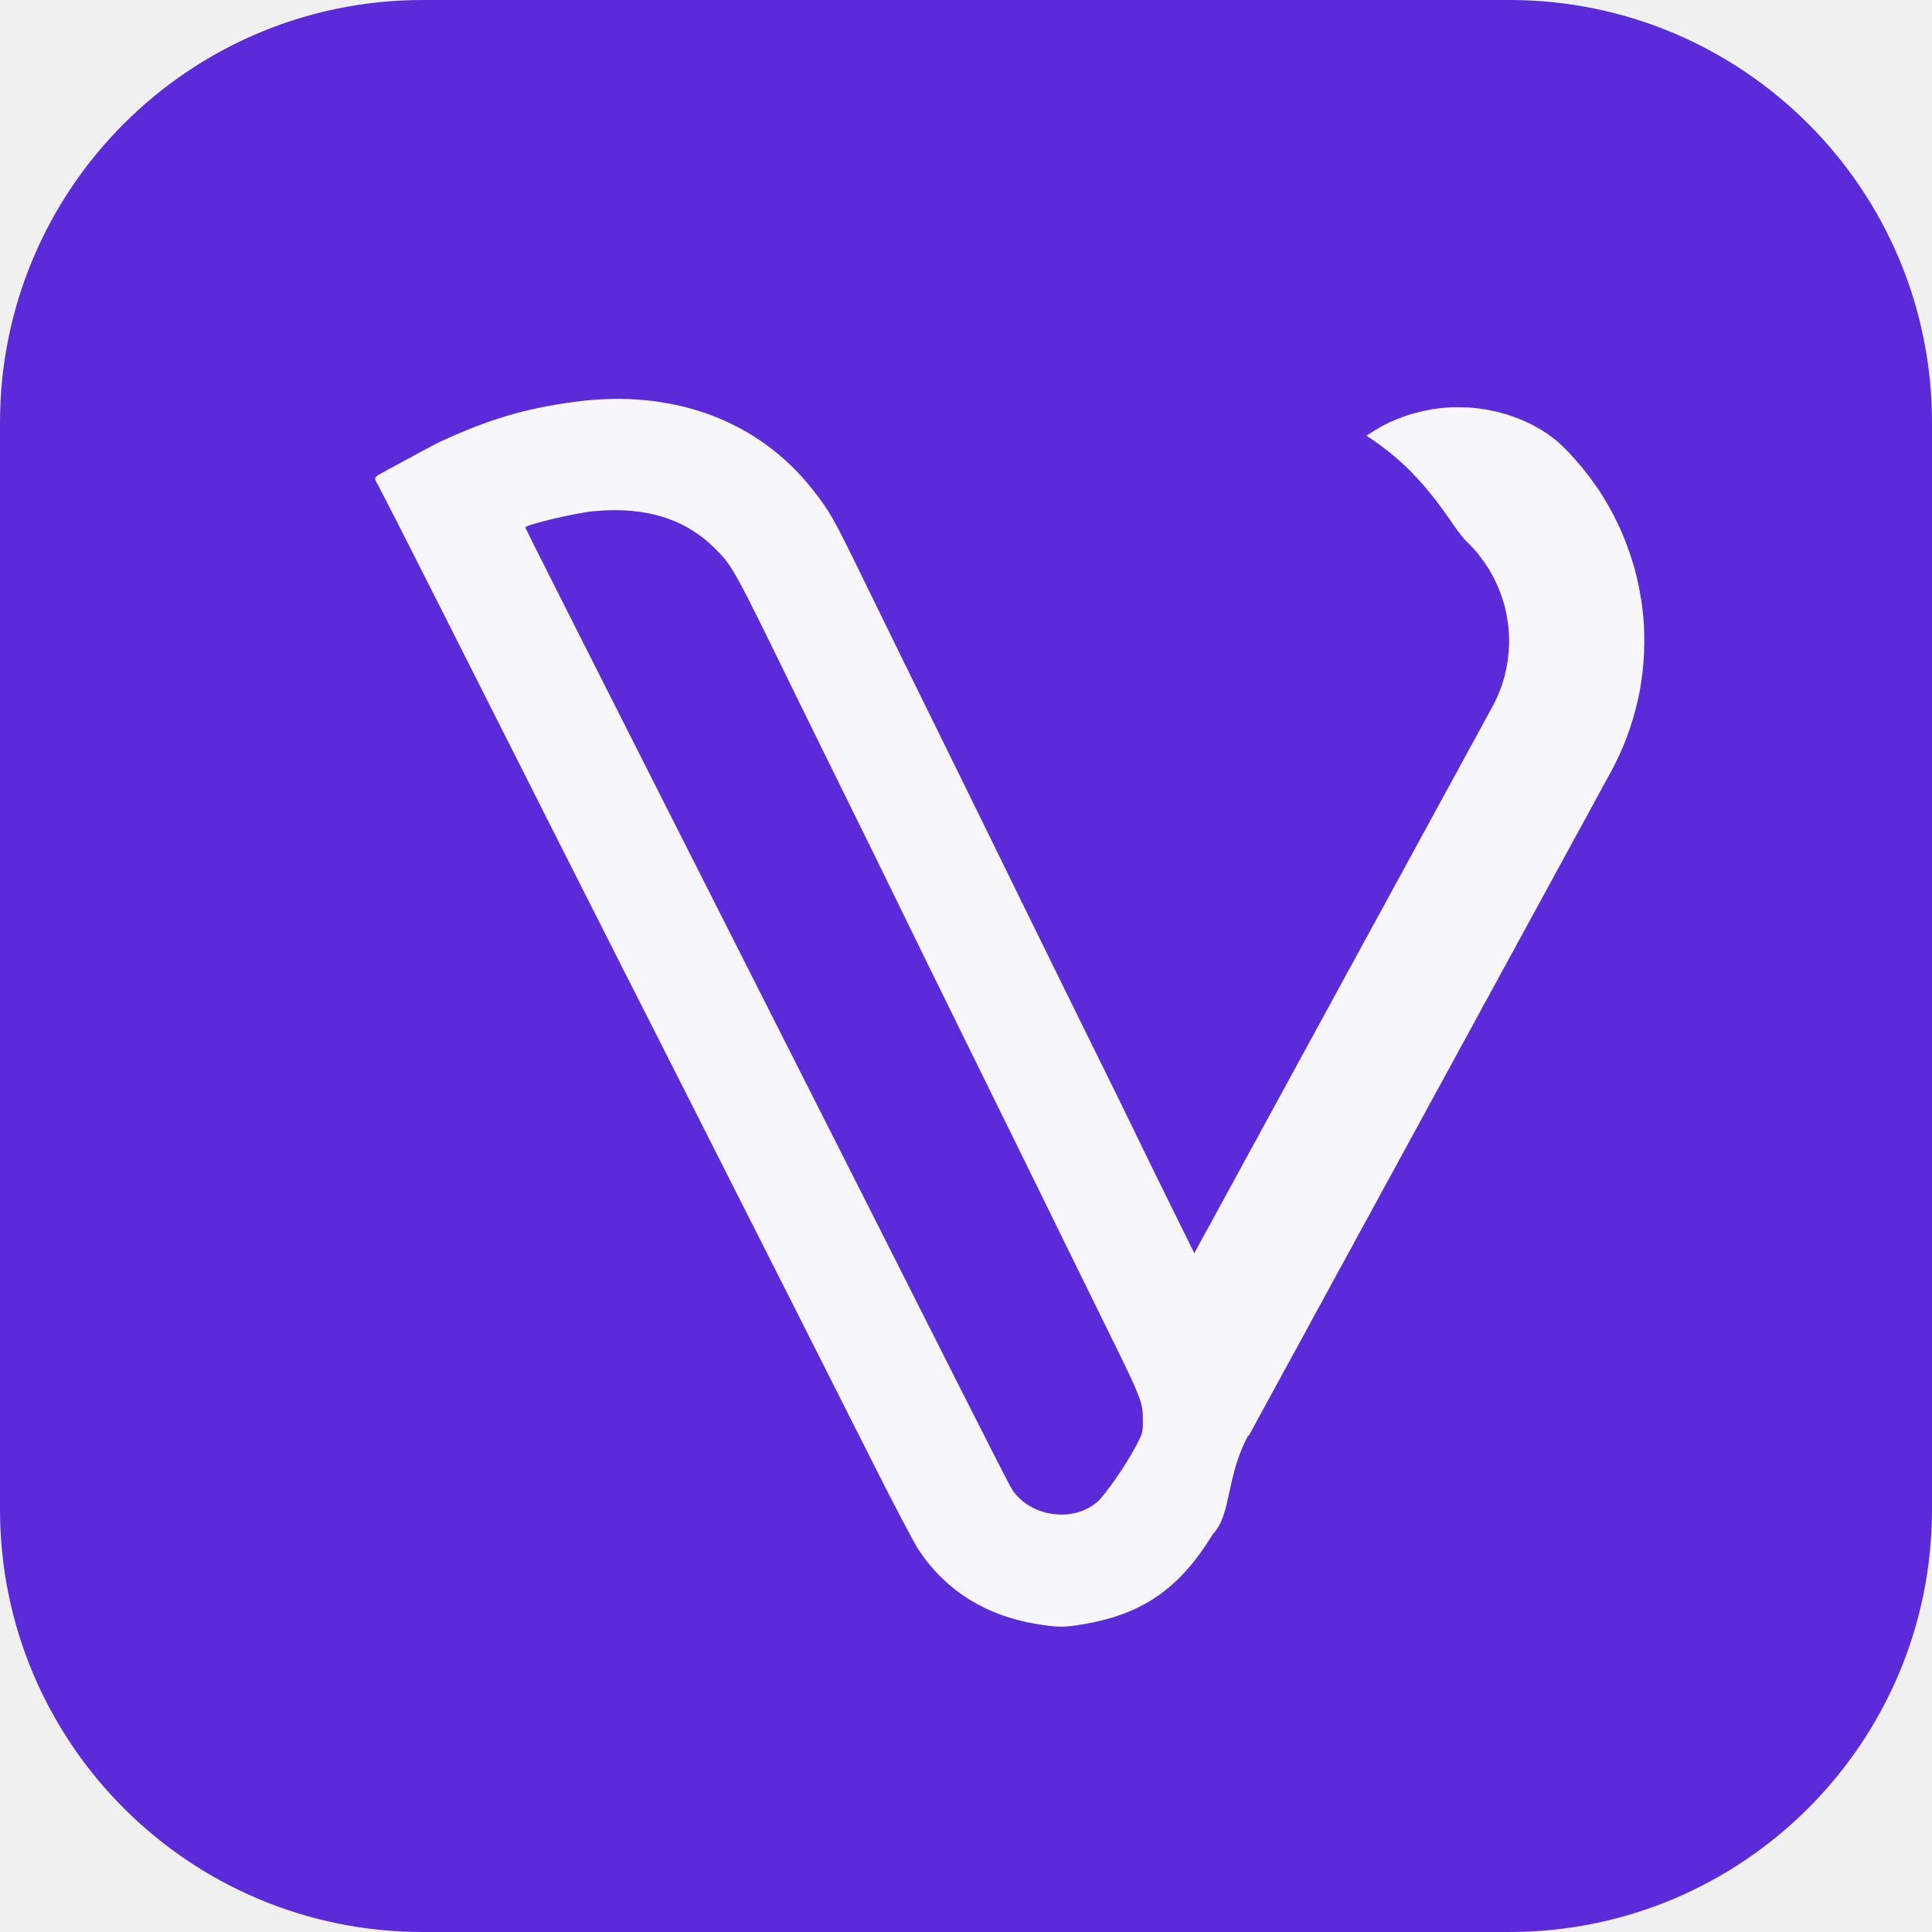
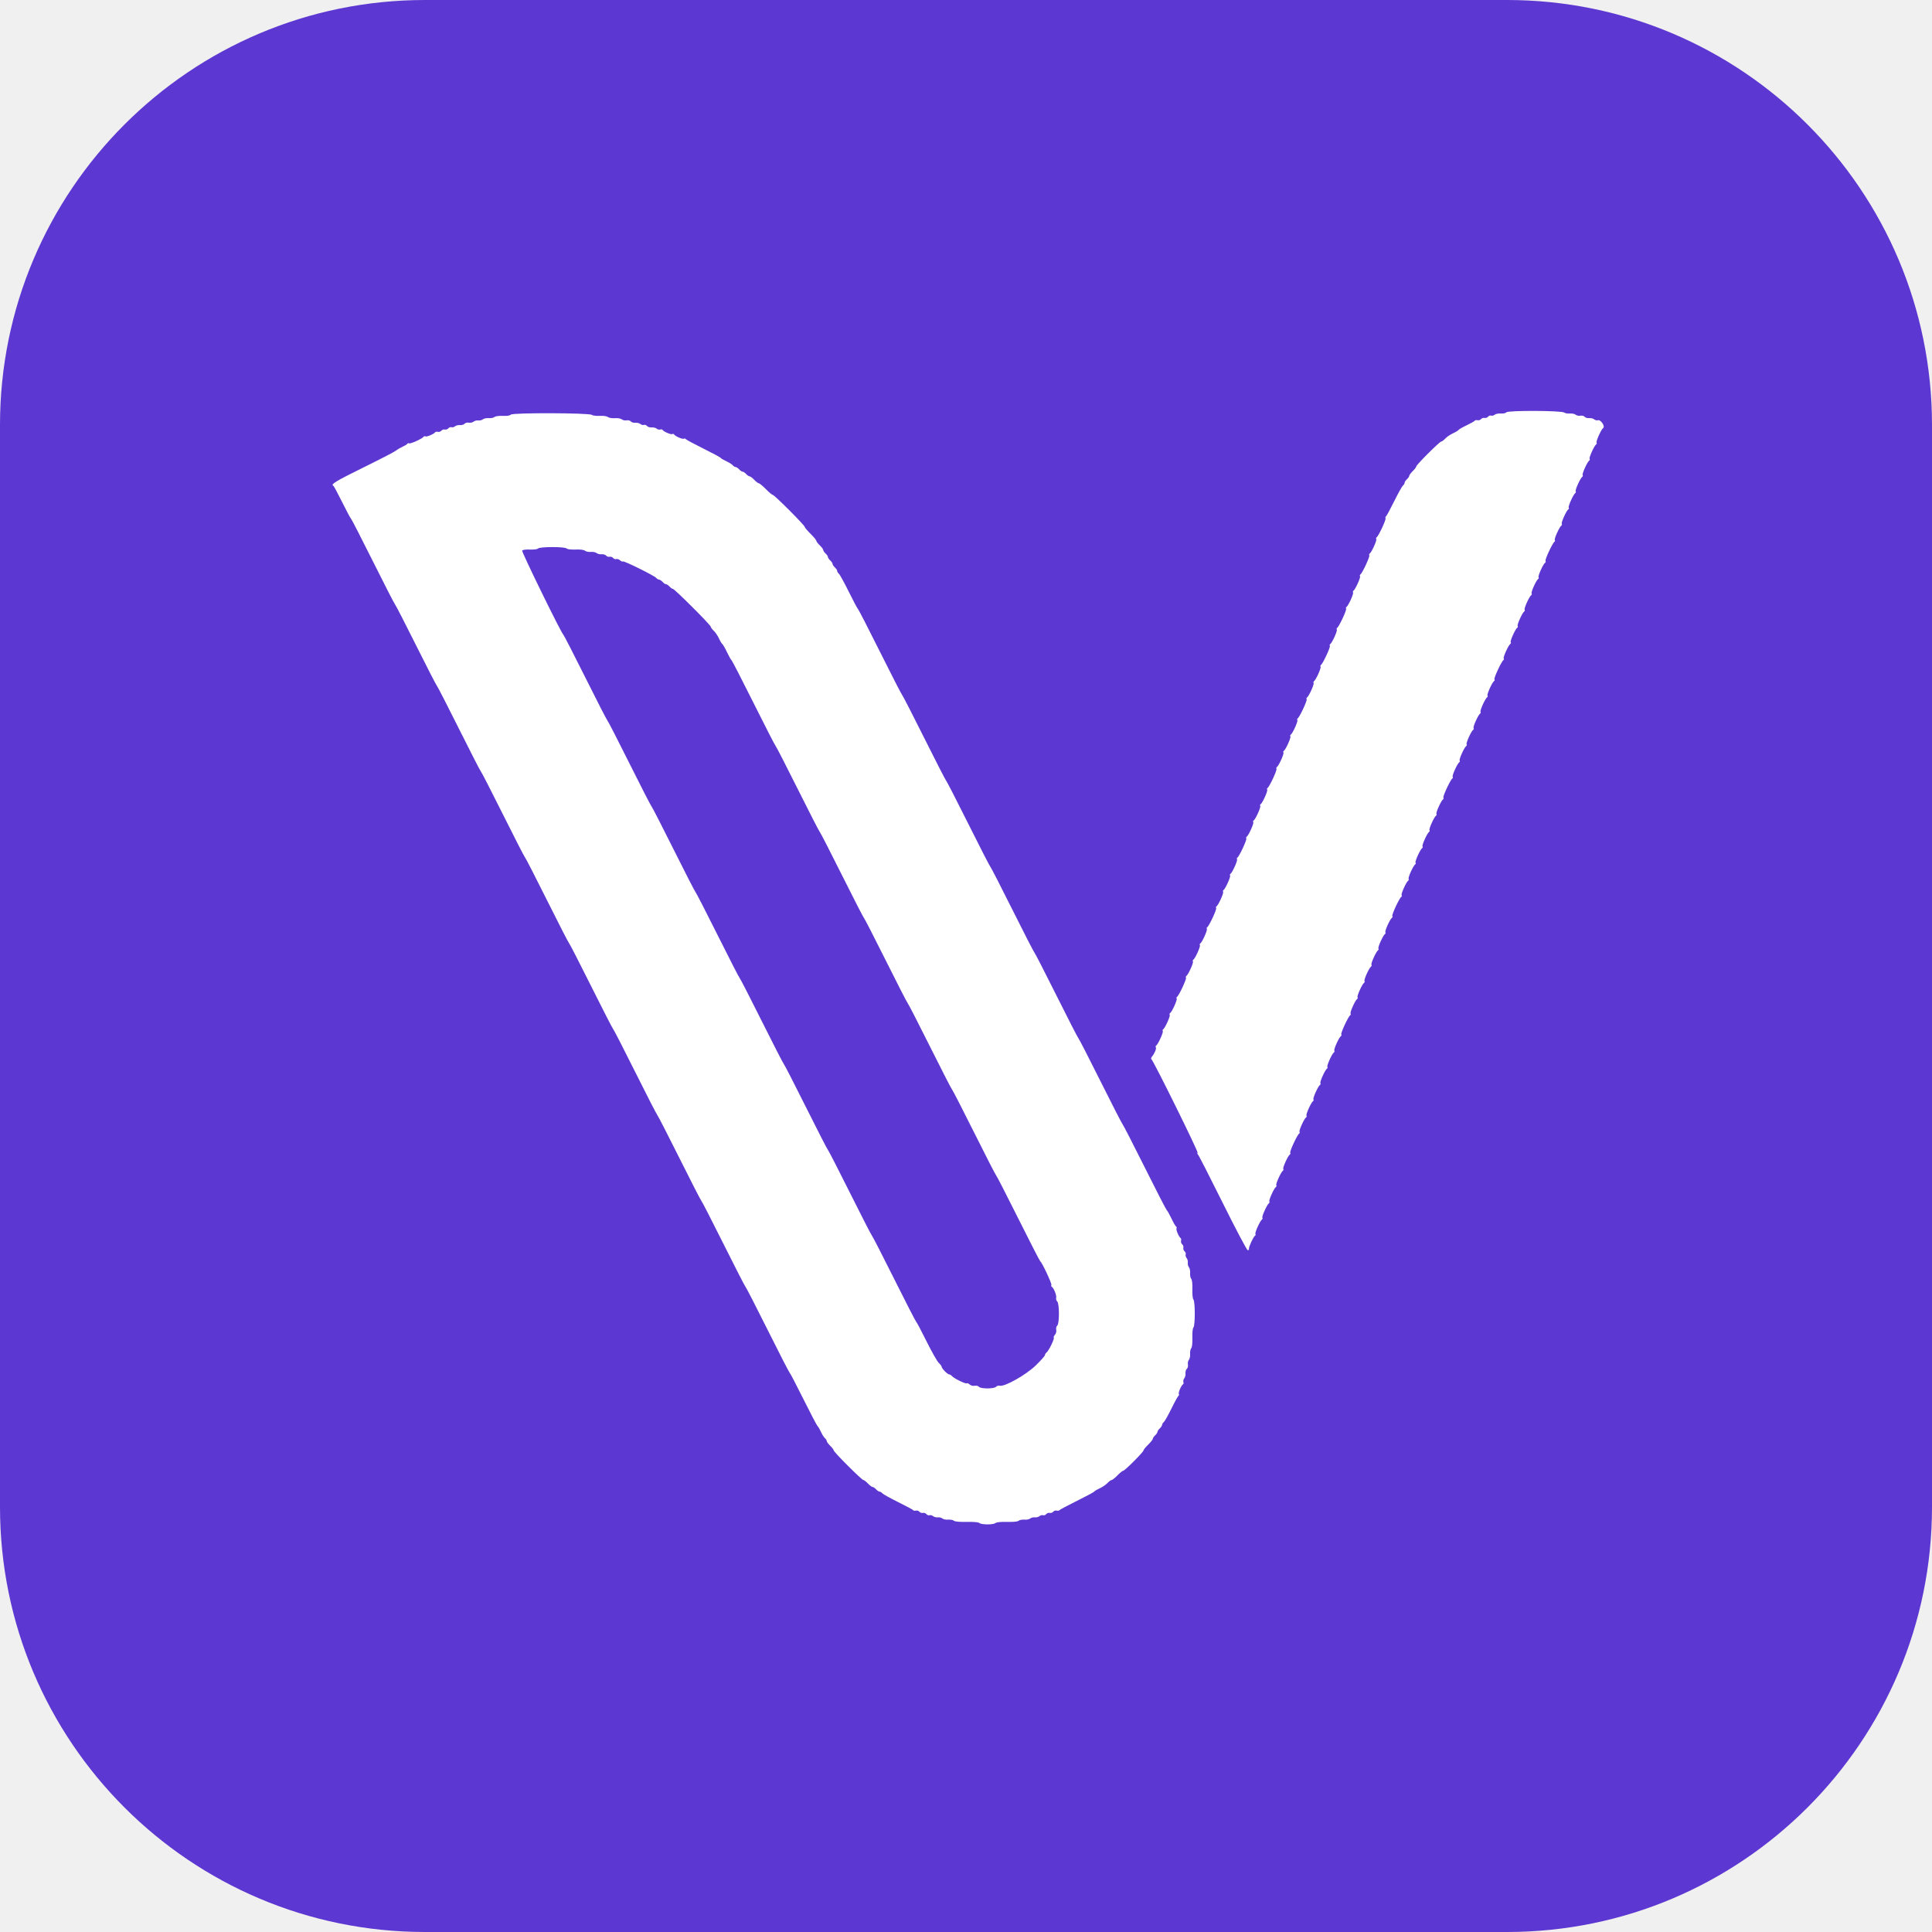
- <svg xmlns="http://www.w3.org/2000/svg" viewBox="0 0 64 64">
-   <rect width="64" height="64" rx="14" fill="#5B2BD9" />
-   <g transform="translate(12 12.49) scale(0.04) translate(-30 -140)">
-     <path fill="#F7F6FB" fill-rule="evenodd" d="M 207.0 160.4 C 165.1 165.9 135.1 174.8 94.0 193.8 C 91.0 195.2 72.8 204.9 50.9 216.9 C 38.9 223.5 39.4 222.6 42.8 229.0 C 50.9 244.3 68.6 279.2 95.3 332.0 C 111.5 364.2 133.9 408.5 145.0 430.5 C 156.1 452.5 174.6 488.9 185.9 511.5 C 225.7 590.3 256.3 650.7 272.5 682.5 C 281.4 700.1 300.9 738.6 315.8 768.0 C 330.7 797.4 350.8 837.3 360.6 856.5 C 378.1 891.0 386.7 908.1 451.5 1036.5 C 470.9 1075.0 487.0 1105.6 490.9 1111.5 C 512.9 1144.7 546.1 1165.6 587.9 1172.6 C 605.5 1175.5 610.8 1175.6 626.4 1173.0 C 676.2 1164.7 706.7 1143.6 734.6 1098.0 C 750.0 1082.0 745.0 1051.0 764.0 1016.0 C 760.0 990.0 755.0 960.0 750.0 929.0 C 745.2 918.6 732.3 892.5 721.5 870.5 C 710.7 848.5 695.0 816.8 686.7 800.0 C 678.5 783.2 669.6 765.0 667.0 759.5 C 664.4 754.0 652.2 729.3 640.0 704.5 C 627.8 679.8 612.5 648.7 606.0 635.5 C 599.5 622.3 586.7 596.2 577.5 577.5 C 568.3 558.8 557.5 536.8 553.5 528.5 C 549.5 520.3 537.8 496.4 527.5 475.5 C 487.8 395.0 466.7 351.9 443.8 305.0 C 419.9 256.1 417.3 251.5 403.6 234.0 C 358.8 176.3 287.8 149.7 207.0 160.4 Z M 222 251.058 C 206.805 252.451, 165 262.378, 165 264.593 C 165 264.872, 176.995 288.816, 191.656 317.800 C 206.317 346.785, 226.933 387.600, 237.470 408.500 C 248.007 429.400, 267.008 466.975, 279.694 492 C 292.380 517.025, 315.043 561.800, 330.057 591.500 C 374.480 679.377, 392.927 715.825, 408.253 746 C 423.446 775.916, 458.554 845.374, 499.739 927 C 546.058 1018.802, 566.299 1058.507, 568.304 1061.500 C 583.413 1084.053, 618.711 1089.050, 638.760 1071.476 C 645.760 1065.340, 663.649 1039.283, 671.697 1023.500 C 676.308 1014.457, 676.500 1013.680, 676.485 1004.096 C 676.462 988.642, 675.697 986.718, 644.272 923.060 C 633.531 901.302, 620.584 874.950, 615.501 864.500 C 610.419 854.050, 598.722 830.200, 589.508 811.500 C 580.294 792.800, 566.792 765.350, 559.502 750.500 C 546.128 723.254, 530.269 691.026, 498.239 626 C 488.622 606.475, 477.943 584.650, 474.509 577.500 C 468.148 564.256, 448.291 523.852, 415.532 457.500 C 405.486 437.150, 393.316 412.400, 388.490 402.500 C 338.352 299.662, 336.636 296.532, 322.693 282.527 C 297.630 257.351, 264.906 247.124, 222 251.058" />
-     <path fill="#F7F6FB" d="M 764.2 1016.8 L 767.0 1011.6 L 769.9 1006.3 L 772.7 1001.1 L 775.6 995.9 L 778.4 990.6 L 781.3 985.4 L 784.2 980.1 L 787.0 974.9 L 789.9 969.7 L 792.7 964.4 L 795.6 959.2 L 798.4 954.0 L 801.3 948.7 L 804.2 943.5 L 807.0 938.2 L 809.9 933.0 L 812.7 927.8 L 815.6 922.5 L 818.4 917.3 L 821.3 912.1 L 824.2 906.8 L 827.0 901.6 L 829.9 896.3 L 832.7 891.1 L 835.6 885.9 L 838.4 880.6 L 841.3 875.4 L 844.2 870.1 L 847.0 864.9 L 849.9 859.7 L 852.7 854.4 L 855.6 849.2 L 858.4 844.0 L 861.3 838.7 L 864.2 833.5 L 867.0 828.2 L 869.9 823.0 L 872.7 817.8 L 875.6 812.5 L 878.4 807.3 L 881.3 802.1 L 884.2 796.8 L 887.0 791.6 L 889.9 786.3 L 892.7 781.1 L 895.6 775.9 L 898.4 770.6 L 901.3 765.4 L 904.2 760.1 L 907.0 754.9 L 909.9 749.7 L 912.7 744.4 L 915.6 739.2 L 918.4 734.0 L 921.3 728.7 L 924.2 723.5 L 927.0 718.2 L 929.9 713.0 L 932.7 707.8 L 935.6 702.5 L 938.4 697.3 L 941.3 692.1 L 944.2 686.8 L 947.0 681.6 L 949.9 676.3 L 952.7 671.1 L 955.6 665.9 L 958.4 660.6 L 961.3 655.4 L 964.2 650.1 L 967.0 644.9 L 969.9 639.7 L 972.7 634.4 L 975.6 629.2 L 978.4 624.0 L 981.3 618.7 L 984.2 613.5 L 987.0 608.2 L 989.9 603.0 L 992.7 597.8 L 995.6 592.5 L 998.4 587.3 L 1001.3 582.1 L 1004.2 576.8 L 1007.0 571.6 L 1009.9 566.3 L 1012.7 561.1 L 1015.6 555.9 L 1018.4 550.6 L 1021.3 545.4 L 1024.2 540.1 L 1027.0 534.9 L 1029.9 529.7 L 1032.7 524.4 L 1035.6 519.2 L 1038.4 514.0 L 1041.3 508.7 L 1044.2 503.5 L 1047.0 498.2 L 1049.9 493.0 L 1052.7 487.8 L 1055.6 482.5 L 1058.4 477.3 L 1061.3 472.1 L 1064.2 466.8 L 1067.8 459.8 L 1071.2 452.7 L 1074.4 445.5 L 1077.3 438.1 L 1079.9 430.7 L 1082.3 423.2 L 1084.4 415.6 L 1086.3 407.9 L 1087.9 400.2 L 1089.2 392.4 L 1090.3 384.6 L 1091.0 376.8 L 1091.5 368.9 L 1091.7 361.0 L 1091.7 353.1 L 1091.4 345.2 L 1090.8 337.4 L 1089.9 329.5 L 1088.7 321.7 L 1087.3 314.0 L 1085.6 306.3 L 1083.7 298.6 L 1081.4 291.1 L 1078.9 283.6 L 1076.2 276.2 L 1073.2 268.9 L 1069.9 261.7 L 1066.4 254.6 L 1062.7 247.7 L 1058.7 240.9 L 1054.5 234.2 L 1050.0 227.7 L 1045.3 221.4 L 1040.4 215.2 L 1035.3 209.2 L 1030.0 203.3 L 1024.5 197.7 L 1018.7 192.4 L 1012.4 187.6 L 1005.7 183.3 L 998.8 179.5 L 991.7 176.1 L 984.4 173.2 L 976.9 170.7 L 969.4 168.7 L 961.7 167.1 L 954.0 165.9 L 946.3 165.2 L 938.6 165.0 L 930.9 165.1 L 923.3 165.7 L 915.8 166.7 L 908.4 168.2 L 901.1 170.0 L 894.0 172.2 L 887.1 174.8 L 880.3 177.7 L 873.9 181.0 L 867.6 184.7 L 861.6 188.6 L 861.6 188.6 L 867.5 192.5 L 873.1 196.5 L 878.5 200.6 L 883.6 204.7 L 888.4 208.8 L 893.0 213.0 L 897.4 217.2 L 901.5 221.5 L 905.4 225.7 L 909.1 229.8 L 912.6 234.0 L 915.9 238.1 L 919.1 242.1 L 922.1 246.1 L 925.0 250.0 L 927.7 253.9 L 930.4 257.6 L 932.9 261.3 L 935.4 264.8 L 937.9 268.2 L 940.4 271.5 L 943.0 274.6 L 945.8 277.4 L 948.6 280.3 L 951.3 283.2 L 953.9 286.3 L 956.3 289.4 L 958.7 292.6 L 960.9 295.9 L 963.1 299.2 L 965.1 302.7 L 967.0 306.2 L 968.7 309.7 L 970.4 313.3 L 971.9 317.0 L 973.3 320.7 L 974.5 324.5 L 975.7 328.3 L 976.7 332.2 L 977.5 336.1 L 978.2 340.0 L 978.8 343.9 L 979.3 347.9 L 979.6 351.9 L 979.7 355.8 L 979.8 359.8 L 979.6 363.8 L 979.4 367.8 L 979.0 371.7 L 978.5 375.7 L 977.8 379.6 L 977.0 383.5 L 976.1 387.4 L 975.0 391.2 L 973.8 395.0 L 972.5 398.7 L 971.0 402.4 L 969.4 406.1 L 967.7 409.7 L 965.8 413.2 L 963.0 418.4 L 960.1 423.7 L 957.3 428.9 L 954.4 434.1 L 951.6 439.4 L 948.7 444.6 L 945.8 449.9 L 943.0 455.1 L 940.1 460.3 L 937.3 465.6 L 934.4 470.8 L 931.6 476.0 L 928.7 481.3 L 925.8 486.5 L 923.0 491.8 L 920.1 497.0 L 917.3 502.2 L 914.4 507.5 L 911.6 512.7 L 908.7 517.9 L 905.8 523.2 L 903.0 528.4 L 900.1 533.7 L 897.3 538.9 L 894.4 544.1 L 891.6 549.4 L 888.7 554.6 L 885.8 559.9 L 883.0 565.1 L 880.1 570.3 L 877.3 575.6 L 874.4 580.8 L 871.6 586.0 L 868.7 591.3 L 865.8 596.5 L 863.0 601.8 L 860.1 607.0 L 857.3 612.2 L 854.4 617.5 L 851.6 622.7 L 848.7 627.9 L 845.8 633.2 L 843.0 638.4 L 840.1 643.7 L 837.3 648.9 L 834.4 654.1 L 831.6 659.4 L 828.7 664.6 L 825.8 669.9 L 823.0 675.1 L 820.1 680.3 L 817.3 685.6 L 814.4 690.8 L 811.6 696.0 L 808.7 701.3 L 805.8 706.5 L 803.0 711.8 L 800.1 717.0 L 797.3 722.2 L 794.4 727.5 L 791.6 732.7 L 788.7 737.9 L 785.8 743.2 L 783.0 748.4 L 780.1 753.7 L 777.3 758.9 L 774.4 764.1 L 771.6 769.4 L 768.7 774.6 L 765.8 779.9 L 763.0 785.1 L 760.1 790.3 L 757.3 795.6 L 754.4 800.8 L 751.6 806.0 L 748.7 811.3 L 745.8 816.5 L 743.0 821.8 L 740.1 827.0 L 737.3 832.2 L 734.4 837.5 L 731.6 842.7 L 728.7 847.9 L 725.8 853.2 L 723.0 858.4 L 720.1 863.7 L 717.3 868.9 L 714.4 874.1 L 711.6 879.4 L 708.7 884.6 L 705.8 889.9 L 703.0 895.1 L 700.1 900.3 L 697.3 905.6 L 694.4 910.8 L 691.6 916.0 L 688.7 921.3 L 685.8 926.5 L 683.0 931.8 L 680.1 937.0 L 677.3 942.2 L 674.4 947.5 L 671.6 952.7 L 668.7 957.9 L 665.8 963.2 Z" />
+ <svg xmlns="http://www.w3.org/2000/svg" viewBox="0 0 832.5 832.5">
+   <rect width="832.5" height="832.5" rx="183.15" fill="#5d37d1" />
+   <g transform="translate(-104.25 -121.25)">
+     <path fill="#fff" fill-rule="evenodd" d="M 324.37 299.91 C 324.01 300.34, 322.84 300.52, 320.94 300.45 C 319.2 300.38, 317.76 300.58, 317.3 300.95 C 316.89 301.3, 315.78 301.51, 314.83 301.43 C 313.89 301.35, 312.76 301.58, 312.33 301.93 C 311.9 302.29, 311.01 302.51, 310.35 302.42 C 309.68 302.33, 308.77 302.57, 308.32 302.94 C 307.87 303.31, 306.94 303.51, 306.26 303.38 C 305.53 303.24, 304.76 303.44, 304.42 303.85 C 304.09 304.24, 303.22 304.49, 302.48 304.42 C 301.73 304.34, 300.76 304.58, 300.32 304.94 C 299.88 305.31, 299.19 305.49, 298.79 305.34 C 298.4 305.18, 297.79 305.4, 297.45 305.81 C 297.1 306.23, 296.42 306.46, 295.93 306.34 C 295.44 306.21, 294.76 306.43, 294.43 306.84 C 294.09 307.24, 293.41 307.46, 292.91 307.33 C 292.41 307.2, 291.88 307.29, 291.73 307.53 C 291.27 308.27, 288.08 309.61, 287.56 309.29 C 287.29 309.12, 286.94 309.2, 286.77 309.46 C 286.29 310.25, 281.09 312.61, 280.56 312.29 C 280.29 312.12, 279.93 312.21, 279.76 312.48 C 279.6 312.75, 278.62 313.35, 277.6 313.82 C 276.58 314.28, 275.3 315.04, 274.75 315.5 C 274.2 315.96, 267.85 319.24, 260.64 322.79 C 248.93 328.56, 246.55 330.01, 247.89 330.58 C 248.11 330.68, 249.82 333.85, 251.69 337.63 C 253.57 341.41, 255.28 344.62, 255.5 344.75 C 255.71 344.88, 259.99 353.21, 265 363.25 C 270.01 373.3, 274.29 381.62, 274.5 381.75 C 274.71 381.88, 278.76 389.76, 283.5 399.25 C 288.24 408.74, 292.29 416.62, 292.5 416.75 C 292.71 416.88, 296.99 425.21, 302 435.25 C 307.01 445.3, 311.29 453.62, 311.5 453.75 C 311.71 453.88, 315.99 462.21, 321 472.25 C 326.01 482.3, 330.29 490.62, 330.5 490.75 C 330.71 490.88, 334.99 499.21, 340 509.25 C 345.01 519.29, 349.29 527.62, 349.5 527.75 C 349.71 527.88, 353.99 536.21, 359 546.25 C 364.01 556.29, 368.29 564.62, 368.5 564.75 C 368.71 564.88, 372.99 573.21, 378 583.25 C 383.01 593.29, 387.29 601.62, 387.5 601.75 C 387.71 601.88, 391.99 610.21, 397 620.25 C 402.01 630.29, 406.29 638.62, 406.5 638.75 C 406.71 638.88, 410.99 647.21, 416 657.25 C 421.01 667.3, 425.29 675.62, 425.5 675.75 C 425.71 675.88, 429.99 684.21, 435 694.25 C 440.01 704.3, 444.29 712.62, 444.51 712.75 C 444.72 712.89, 447.42 718.06, 450.5 724.25 C 453.58 730.44, 456.31 735.63, 456.55 735.78 C 456.8 735.94, 457.44 737.02, 457.98 738.2 C 458.51 739.37, 459.3 740.63, 459.73 740.98 C 460.15 741.33, 460.5 741.89, 460.5 742.22 C 460.5 742.55, 461.18 743.46, 462 744.25 C 462.83 745.04, 463.5 745.93, 463.5 746.23 C 463.5 746.92, 475.59 759, 476.29 759 C 476.58 759, 477.46 759.68, 478.25 760.5 C 479.04 761.33, 479.95 762, 480.27 762 C 480.58 762, 481.25 762.45, 481.75 763 C 482.25 763.55, 482.93 764, 483.27 764 C 483.6 764, 484.15 764.33, 484.48 764.73 C 484.82 765.13, 487.88 766.84, 491.29 768.52 C 494.7 770.2, 497.6 771.77, 497.75 771.99 C 497.89 772.22, 498.41 772.3, 498.91 772.17 C 499.41 772.04, 500.09 772.26, 500.43 772.66 C 500.76 773.07, 501.44 773.29, 501.93 773.16 C 502.42 773.04, 503.1 773.27, 503.45 773.69 C 503.79 774.1, 504.4 774.32, 504.79 774.16 C 505.19 774.01, 505.88 774.19, 506.33 774.56 C 506.77 774.93, 507.68 775.17, 508.35 775.08 C 509.01 774.99, 509.9 775.21, 510.33 775.57 C 510.76 775.92, 511.89 776.15, 512.83 776.07 C 513.78 775.99, 514.88 776.19, 515.28 776.53 C 515.76 776.93, 517.65 777.1, 520.79 777.04 C 523.88 776.97, 525.83 777.15, 526.29 777.53 C 527.22 778.3, 532.29 778.3, 533.21 777.53 C 533.67 777.15, 535.49 776.97, 538.2 777.04 C 540.98 777.11, 542.74 776.93, 543.21 776.53 C 543.62 776.19, 544.72 775.99, 545.67 776.07 C 546.61 776.15, 547.74 775.92, 548.17 775.57 C 548.6 775.21, 549.49 774.99, 550.15 775.08 C 550.82 775.17, 551.73 774.93, 552.17 774.56 C 552.62 774.19, 553.31 774.01, 553.71 774.16 C 554.1 774.32, 554.71 774.1, 555.05 773.69 C 555.4 773.27, 556.08 773.04, 556.57 773.16 C 557.06 773.29, 557.74 773.07, 558.07 772.66 C 558.41 772.26, 559.09 772.04, 559.59 772.17 C 560.09 772.3, 560.61 772.22, 560.75 772 C 560.89 771.77, 564.27 769.97, 568.25 768 C 572.23 766.03, 575.62 764.21, 575.78 763.96 C 575.93 763.7, 577 763.07, 578.16 762.54 C 579.31 762.02, 580.8 761, 581.46 760.29 C 582.13 759.58, 582.93 759, 583.24 759 C 583.54 759, 584.68 758.1, 585.75 757 C 586.82 755.9, 587.94 755, 588.24 755 C 588.92 755, 597 746.9, 597 746.22 C 597 745.93, 597.9 744.82, 599 743.75 C 600.1 742.68, 601 741.54, 601 741.23 C 601 740.91, 601.45 740.25, 602 739.75 C 602.55 739.25, 603 738.58, 603 738.25 C 603 737.92, 603.45 737.25, 604 736.75 C 604.55 736.25, 605 735.57, 605 735.23 C 605 734.9, 605.33 734.35, 605.74 734.01 C 606.14 733.68, 607.62 731.06, 609.02 728.21 C 610.42 725.35, 611.78 722.89, 612.04 722.72 C 612.3 722.56, 612.38 722.21, 612.21 721.94 C 611.88 721.41, 613.24 718.22, 613.99 717.76 C 614.25 717.6, 614.33 717.14, 614.17 716.73 C 614.02 716.32, 614.19 715.62, 614.56 715.18 C 614.92 714.74, 615.16 713.77, 615.08 713.02 C 615.01 712.28, 615.26 711.41, 615.65 711.08 C 616.07 710.74, 616.26 709.97, 616.12 709.24 C 615.99 708.56, 616.18 707.63, 616.55 707.19 C 616.92 706.75, 617.15 705.61, 617.07 704.67 C 616.99 703.72, 617.2 702.62, 617.54 702.21 C 617.93 701.73, 618.11 700.1, 618.04 697.7 C 617.98 695.45, 618.16 693.66, 618.51 693.24 C 619.27 692.32, 619.27 682.18, 618.51 681.26 C 618.16 680.84, 617.98 679.05, 618.04 676.8 C 618.11 674.4, 617.93 672.77, 617.54 672.29 C 617.2 671.88, 616.99 670.78, 617.07 669.83 C 617.15 668.89, 616.92 667.76, 616.57 667.33 C 616.21 666.9, 615.99 666.01, 616.08 665.35 C 616.17 664.68, 615.93 663.77, 615.56 663.33 C 615.19 662.88, 615.01 662.19, 615.16 661.79 C 615.32 661.4, 615.1 660.79, 614.69 660.45 C 614.27 660.1, 614.04 659.42, 614.16 658.93 C 614.29 658.44, 614.07 657.76, 613.66 657.43 C 613.26 657.09, 613.04 656.41, 613.17 655.91 C 613.3 655.41, 613.21 654.88, 612.97 654.73 C 612.23 654.28, 610.89 651.08, 611.21 650.56 C 611.38 650.29, 611.29 649.93, 611.02 649.77 C 610.75 649.6, 609.84 648.02, 609 646.25 C 608.16 644.48, 607.28 642.92, 607.04 642.78 C 606.81 642.63, 602.51 634.29, 597.5 624.25 C 592.49 614.21, 588.21 605.88, 588 605.75 C 587.79 605.62, 583.51 597.29, 578.5 587.25 C 573.49 577.21, 569.21 568.88, 569 568.75 C 568.79 568.62, 564.51 560.29, 559.5 550.25 C 554.49 540.21, 550.21 531.88, 550 531.75 C 549.79 531.62, 545.51 523.29, 540.5 513.25 C 535.49 503.21, 531.21 494.88, 531 494.75 C 530.79 494.62, 526.51 486.3, 521.5 476.25 C 516.49 466.21, 512.21 457.88, 512 457.75 C 511.79 457.62, 507.51 449.3, 502.5 439.25 C 497.49 429.21, 493.21 420.88, 493 420.75 C 492.79 420.62, 488.51 412.3, 483.5 402.25 C 478.49 392.21, 474.2 383.88, 473.99 383.74 C 473.77 383.61, 471.98 380.25, 470.02 376.29 C 468.06 372.33, 466.13 368.81, 465.73 368.48 C 465.33 368.15, 465 367.6, 465 367.27 C 465 366.93, 464.55 366.25, 464 365.75 C 463.45 365.25, 463 364.58, 463 364.25 C 463 363.92, 462.55 363.25, 462 362.75 C 461.45 362.25, 461 361.58, 461 361.25 C 461 360.92, 460.55 360.25, 460 359.75 C 459.45 359.25, 459 358.58, 459 358.27 C 459 357.95, 458.33 357.04, 457.5 356.25 C 456.68 355.46, 456 354.57, 456 354.26 C 456 353.96, 454.88 352.6, 453.5 351.25 C 452.13 349.9, 451 348.56, 451 348.28 C 451 347.6, 437.92 334.5, 437.24 334.5 C 436.95 334.5, 435.6 333.38, 434.25 332 C 432.9 330.63, 431.54 329.5, 431.24 329.5 C 430.93 329.5, 430.04 328.83, 429.25 328 C 428.46 327.18, 427.55 326.5, 427.23 326.5 C 426.92 326.5, 426.25 326.05, 425.75 325.5 C 425.25 324.95, 424.58 324.5, 424.25 324.5 C 423.92 324.5, 423.25 324.05, 422.75 323.5 C 422.25 322.95, 421.57 322.5, 421.23 322.5 C 420.9 322.5, 420.33 322.15, 419.98 321.73 C 419.63 321.3, 418.37 320.51, 417.2 319.98 C 416.02 319.44, 414.93 318.8, 414.78 318.54 C 414.62 318.29, 411.23 316.47, 407.25 314.5 C 403.27 312.53, 399.88 310.7, 399.72 310.45 C 399.56 310.19, 399.21 310.12, 398.94 310.29 C 398.4 310.62, 395.22 309.26, 394.74 308.48 C 394.57 308.21, 394.21 308.12, 393.94 308.29 C 393.41 308.62, 390.22 307.26, 389.76 306.51 C 389.6 306.25, 389.14 306.17, 388.73 306.33 C 388.32 306.48, 387.62 306.31, 387.18 305.94 C 386.74 305.58, 385.77 305.34, 385.02 305.42 C 384.28 305.49, 383.39 305.22, 383.05 304.81 C 382.71 304.4, 382.1 304.18, 381.71 304.34 C 381.31 304.49, 380.62 304.31, 380.18 303.94 C 379.74 303.58, 378.77 303.34, 378.02 303.42 C 377.28 303.49, 376.41 303.24, 376.08 302.85 C 375.74 302.44, 374.97 302.24, 374.24 302.38 C 373.56 302.51, 372.64 302.32, 372.2 301.96 C 371.74 301.58, 370.48 301.36, 369.18 301.44 C 367.92 301.52, 366.62 301.3, 366.19 300.95 C 365.73 300.57, 364.34 300.37, 362.69 300.45 C 361.18 300.52, 359.64 300.33, 359.28 300.02 C 358.23 299.15, 325.09 299.04, 324.37 299.91 M 336.11 357.59 C 335.76 357.94, 334.32 358.13, 332.56 358.05 C 330.78 357.98, 329.46 358.16, 329.25 358.5 C 328.93 359.02, 346.17 394.24, 347 394.75 C 347.21 394.88, 351.49 403.21, 356.5 413.25 C 361.51 423.3, 365.79 431.62, 366 431.75 C 366.21 431.88, 370.49 440.21, 375.5 450.25 C 380.51 460.3, 384.79 468.62, 385 468.75 C 385.21 468.88, 389.49 477.21, 394.5 487.25 C 399.51 497.3, 403.79 505.62, 404 505.75 C 404.21 505.88, 408.49 514.21, 413.5 524.25 C 418.51 534.29, 422.79 542.62, 423 542.75 C 423.21 542.88, 427.49 551.21, 432.5 561.25 C 437.51 571.29, 441.79 579.62, 442 579.75 C 442.21 579.88, 446.49 588.21, 451.5 598.25 C 456.51 608.29, 460.79 616.62, 461 616.75 C 461.21 616.88, 465.49 625.21, 470.5 635.25 C 475.51 645.29, 479.79 653.62, 480 653.75 C 480.21 653.88, 484.49 662.21, 489.5 672.25 C 494.51 682.3, 498.8 690.62, 499.01 690.76 C 499.23 690.89, 501.23 694.68, 503.46 699.17 C 505.69 703.66, 508.07 707.86, 508.76 708.51 C 509.44 709.15, 510 709.9, 510 710.19 C 510 710.91, 512.57 713.5, 513.28 713.5 C 513.61 713.5, 514.15 713.83, 514.49 714.24 C 515.31 715.23, 520.45 717.72, 520.85 717.32 C 521.03 717.14, 521.57 717.36, 522.07 717.81 C 522.61 718.3, 523.47 718.53, 524.23 718.38 C 524.96 718.24, 525.73 718.43, 526.06 718.82 C 526.84 719.76, 532.67 719.75, 533.46 718.8 C 533.78 718.42, 534.49 718.22, 535.03 718.36 C 537.12 718.91, 546.41 713.66, 550.63 709.55 C 552.76 707.47, 554.5 705.51, 554.5 705.2 C 554.5 704.88, 554.83 704.35, 555.24 704.01 C 556.23 703.19, 558.72 698.05, 558.32 697.65 C 558.14 697.47, 558.36 696.93, 558.81 696.43 C 559.3 695.89, 559.53 695.03, 559.38 694.27 C 559.24 693.54, 559.43 692.77, 559.82 692.44 C 560.79 691.64, 560.78 682.85, 559.8 682.04 C 559.42 681.72, 559.22 681.02, 559.36 680.48 C 559.62 679.47, 558.36 676.28, 557.48 675.74 C 557.21 675.57, 557.12 675.21, 557.29 674.94 C 557.59 674.45, 553.26 665.22, 552.51 664.76 C 552.29 664.62, 548.01 656.3, 543 646.25 C 537.99 636.21, 533.71 627.88, 533.5 627.75 C 533.29 627.62, 529.01 619.29, 524 609.25 C 518.99 599.21, 514.71 590.88, 514.5 590.75 C 514.29 590.62, 510.01 582.29, 505 572.25 C 499.99 562.21, 495.71 553.88, 495.5 553.75 C 495.29 553.62, 491.01 545.29, 486 535.25 C 480.99 525.21, 476.71 516.88, 476.5 516.75 C 476.29 516.62, 472.01 508.3, 467 498.25 C 461.99 488.21, 457.71 479.88, 457.5 479.75 C 457.29 479.62, 453.01 471.3, 448 461.25 C 442.99 451.21, 438.71 442.88, 438.5 442.75 C 438.29 442.62, 434.01 434.3, 429 424.25 C 423.99 414.21, 419.69 405.87, 419.46 405.72 C 419.22 405.58, 418.34 404.02, 417.5 402.25 C 416.66 400.48, 415.75 398.9, 415.48 398.74 C 415.22 398.57, 414.57 397.5, 414.04 396.34 C 413.52 395.19, 412.5 393.7, 411.79 393.04 C 411.08 392.37, 410.5 391.58, 410.5 391.28 C 410.5 390.57, 394.91 375, 394.2 375 C 393.9 375, 393.25 374.55, 392.75 374 C 392.25 373.45, 391.58 373, 391.25 373 C 390.92 373, 390.25 372.55, 389.75 372 C 389.25 371.45, 388.57 371, 388.23 371 C 387.9 371, 387.36 370.68, 387.03 370.29 C 386.21 369.29, 373.04 362.79, 372.65 363.18 C 372.48 363.36, 371.93 363.14, 371.43 362.69 C 370.94 362.24, 370.21 362.01, 369.81 362.16 C 369.4 362.31, 368.79 362.1, 368.45 361.69 C 368.1 361.27, 367.42 361.04, 366.93 361.16 C 366.44 361.29, 365.77 361.07, 365.43 360.67 C 365.1 360.27, 364.22 360.01, 363.48 360.08 C 362.73 360.16, 361.77 359.93, 361.34 359.57 C 360.9 359.21, 359.78 358.99, 358.83 359.07 C 357.89 359.15, 356.76 358.93, 356.34 358.57 C 355.84 358.16, 354.38 357.97, 352.27 358.05 C 350.26 358.12, 348.74 357.94, 348.38 357.58 C 347.58 356.78, 336.91 356.79, 336.11 357.59" />
+     <path fill="#fff" fill-rule="evenodd" d="M 753.37 298.91 C 753.05 299.29, 752.04 299.51, 750.96 299.43 C 749.94 299.36, 748.74 299.59, 748.31 299.95 C 747.87 300.32, 747.19 300.49, 746.79 300.34 C 746.4 300.18, 745.79 300.4, 745.45 300.81 C 745.1 301.23, 744.42 301.46, 743.93 301.34 C 743.44 301.21, 742.76 301.43, 742.43 301.84 C 742.09 302.24, 741.41 302.46, 740.91 302.33 C 740.41 302.2, 739.88 302.29, 739.73 302.53 C 739.58 302.77, 738.02 303.66, 736.25 304.5 C 734.48 305.34, 732.9 306.25, 732.74 306.52 C 732.57 306.78, 731.5 307.43, 730.34 307.96 C 729.19 308.48, 727.7 309.5, 727.04 310.21 C 726.37 310.92, 725.59 311.5, 725.3 311.5 C 724.6 311.5, 714.5 321.58, 714.5 322.27 C 714.5 322.57, 713.83 323.46, 713 324.25 C 712.18 325.04, 711.5 325.95, 711.5 326.27 C 711.5 326.58, 711.05 327.25, 710.5 327.75 C 709.95 328.25, 709.5 328.93, 709.5 329.27 C 709.5 329.6, 709.17 330.15, 708.77 330.48 C 708.37 330.82, 706.66 333.88, 704.98 337.29 C 703.3 340.7, 701.71 343.62, 701.45 343.78 C 701.19 343.94, 701.12 344.29, 701.29 344.56 C 701.61 345.08, 698.25 352.29, 697.45 352.78 C 697.19 352.94, 697.12 353.29, 697.29 353.56 C 697.61 354.09, 695.25 359.29, 694.46 359.78 C 694.2 359.94, 694.12 360.29, 694.29 360.56 C 694.61 361.08, 691.25 368.29, 690.45 368.78 C 690.19 368.94, 690.12 369.29, 690.29 369.56 C 690.61 370.09, 688.25 375.29, 687.46 375.78 C 687.2 375.94, 687.12 376.29, 687.29 376.56 C 687.61 377.09, 685.25 382.29, 684.46 382.78 C 684.2 382.94, 684.12 383.29, 684.29 383.56 C 684.61 384.08, 681.25 391.29, 680.45 391.78 C 680.19 391.94, 680.12 392.29, 680.29 392.56 C 680.61 393.09, 678.25 398.29, 677.46 398.78 C 677.2 398.94, 677.12 399.29, 677.29 399.56 C 677.61 400.08, 674.25 407.29, 673.45 407.78 C 673.19 407.94, 673.12 408.29, 673.29 408.56 C 673.61 409.09, 671.25 414.29, 670.46 414.78 C 670.2 414.94, 670.12 415.29, 670.29 415.56 C 670.61 416.09, 668.25 421.29, 667.46 421.78 C 667.2 421.94, 667.12 422.29, 667.29 422.56 C 667.61 423.08, 664.25 430.29, 663.45 430.78 C 663.19 430.94, 663.12 431.29, 663.29 431.56 C 663.61 432.09, 661.25 437.29, 660.46 437.78 C 660.2 437.94, 660.12 438.29, 660.29 438.56 C 660.61 439.09, 658.25 444.29, 657.46 444.78 C 657.2 444.94, 657.12 445.29, 657.29 445.56 C 657.61 446.09, 655.25 451.29, 654.46 451.78 C 654.2 451.94, 654.12 452.29, 654.29 452.56 C 654.61 453.08, 651.25 460.29, 650.45 460.78 C 650.19 460.94, 650.12 461.29, 650.29 461.56 C 650.61 462.09, 648.25 467.29, 647.46 467.78 C 647.2 467.94, 647.12 468.29, 647.29 468.56 C 647.61 469.09, 645.25 474.29, 644.46 474.78 C 644.2 474.94, 644.12 475.29, 644.29 475.56 C 644.61 476.09, 642.25 481.29, 641.46 481.78 C 641.2 481.94, 641.12 482.29, 641.29 482.56 C 641.61 483.08, 638.25 490.29, 637.45 490.78 C 637.19 490.94, 637.12 491.29, 637.29 491.56 C 637.61 492.09, 635.25 497.29, 634.46 497.78 C 634.2 497.94, 634.12 498.29, 634.29 498.56 C 634.61 499.09, 632.25 504.29, 631.46 504.78 C 631.2 504.94, 631.12 505.29, 631.29 505.56 C 631.61 506.09, 629.25 511.29, 628.46 511.78 C 628.2 511.94, 628.12 512.29, 628.29 512.56 C 628.61 513.08, 625.25 520.29, 624.45 520.78 C 624.19 520.94, 624.12 521.29, 624.29 521.56 C 624.61 522.09, 622.25 527.29, 621.46 527.78 C 621.2 527.94, 621.12 528.29, 621.29 528.56 C 621.61 529.09, 619.25 534.29, 618.46 534.78 C 618.2 534.94, 618.12 535.29, 618.29 535.56 C 618.61 536.09, 616.25 541.29, 615.46 541.78 C 615.2 541.94, 615.12 542.29, 615.29 542.56 C 615.61 543.08, 612.25 550.29, 611.45 550.78 C 611.19 550.94, 611.12 551.29, 611.29 551.56 C 611.61 552.09, 609.25 557.29, 608.46 557.78 C 608.2 557.94, 608.12 558.29, 608.29 558.56 C 608.61 559.09, 606.25 564.29, 605.46 564.78 C 605.2 564.94, 605.12 565.29, 605.29 565.56 C 605.61 566.09, 603.25 571.29, 602.46 571.78 C 602.2 571.94, 602.13 572.3, 602.3 572.58 C 602.63 573.12, 601.77 575.17, 600.61 576.58 C 600.22 577.05, 600.13 577.52, 600.4 577.69 C 601.23 578.2, 620.61 617.42, 620.29 617.94 C 620.12 618.21, 620.19 618.56, 620.44 618.71 C 620.69 618.87, 625.47 628.21, 631.07 639.48 C 636.67 650.75, 641.54 659.97, 641.9 659.98 C 642.25 659.99, 642.49 659.72, 642.42 659.38 C 642.28 658.6, 644.31 654.18, 645.01 653.75 C 645.29 653.57, 645.38 653.21, 645.21 652.94 C 644.89 652.41, 647.25 647.21, 648.04 646.73 C 648.3 646.56, 648.38 646.21, 648.21 645.94 C 647.89 645.41, 650.25 640.21, 651.04 639.73 C 651.3 639.56, 651.38 639.21, 651.21 638.94 C 650.89 638.41, 653.25 633.21, 654.04 632.73 C 654.3 632.56, 654.38 632.21, 654.21 631.94 C 653.89 631.41, 656.25 626.21, 657.04 625.73 C 657.3 625.56, 657.38 625.21, 657.21 624.94 C 656.89 624.41, 659.25 619.21, 660.04 618.73 C 660.3 618.56, 660.38 618.21, 660.21 617.94 C 659.89 617.42, 663.25 610.21, 664.05 609.72 C 664.31 609.56, 664.38 609.21, 664.21 608.94 C 663.89 608.41, 666.25 603.21, 667.04 602.73 C 667.3 602.56, 667.38 602.21, 667.21 601.94 C 666.89 601.41, 669.25 596.21, 670.04 595.73 C 670.3 595.56, 670.38 595.21, 670.21 594.94 C 669.89 594.41, 672.25 589.21, 673.04 588.73 C 673.3 588.56, 673.38 588.21, 673.21 587.94 C 672.89 587.41, 675.25 582.21, 676.04 581.73 C 676.3 581.56, 676.38 581.21, 676.21 580.94 C 675.89 580.41, 678.25 575.21, 679.04 574.73 C 679.3 574.56, 679.38 574.21, 679.21 573.94 C 678.89 573.41, 681.25 568.21, 682.04 567.73 C 682.3 567.56, 682.38 567.21, 682.21 566.94 C 681.89 566.42, 685.25 559.21, 686.05 558.72 C 686.31 558.56, 686.38 558.21, 686.21 557.94 C 685.89 557.41, 688.25 552.21, 689.04 551.73 C 689.3 551.56, 689.38 551.21, 689.21 550.94 C 688.89 550.41, 691.25 545.21, 692.04 544.73 C 692.3 544.56, 692.38 544.21, 692.21 543.94 C 691.89 543.41, 694.25 538.21, 695.04 537.73 C 695.3 537.56, 695.38 537.21, 695.21 536.94 C 694.89 536.41, 697.25 531.21, 698.04 530.73 C 698.3 530.56, 698.38 530.21, 698.21 529.94 C 697.89 529.41, 700.25 524.21, 701.04 523.73 C 701.3 523.56, 701.38 523.21, 701.21 522.94 C 700.89 522.41, 703.25 517.21, 704.04 516.73 C 704.3 516.56, 704.38 516.21, 704.21 515.94 C 703.89 515.42, 707.25 508.21, 708.05 507.72 C 708.31 507.56, 708.38 507.21, 708.21 506.94 C 707.89 506.41, 710.25 501.21, 711.04 500.73 C 711.3 500.56, 711.38 500.21, 711.21 499.94 C 710.89 499.41, 713.25 494.21, 714.04 493.73 C 714.3 493.56, 714.38 493.21, 714.21 492.94 C 713.89 492.41, 716.25 487.21, 717.04 486.73 C 717.3 486.56, 717.38 486.21, 717.21 485.94 C 716.89 485.41, 719.25 480.21, 720.04 479.73 C 720.3 479.56, 720.38 479.21, 720.21 478.94 C 719.89 478.41, 722.25 473.21, 723.04 472.73 C 723.3 472.56, 723.38 472.21, 723.21 471.94 C 722.89 471.41, 725.25 466.21, 726.04 465.73 C 726.3 465.56, 726.38 465.21, 726.21 464.94 C 725.89 464.42, 729.25 457.21, 730.05 456.72 C 730.31 456.56, 730.38 456.21, 730.21 455.94 C 729.89 455.41, 732.25 450.21, 733.04 449.73 C 733.3 449.56, 733.38 449.21, 733.21 448.94 C 732.89 448.41, 735.25 443.21, 736.04 442.73 C 736.3 442.56, 736.38 442.21, 736.21 441.94 C 735.89 441.41, 738.25 436.21, 739.04 435.73 C 739.3 435.56, 739.38 435.21, 739.21 434.94 C 738.89 434.41, 741.25 429.21, 742.04 428.73 C 742.3 428.56, 742.38 428.21, 742.21 427.94 C 741.89 427.41, 744.25 422.21, 745.04 421.73 C 745.3 421.56, 745.38 421.21, 745.21 420.94 C 744.89 420.41, 747.25 415.21, 748.04 414.73 C 748.3 414.56, 748.38 414.21, 748.21 413.94 C 747.89 413.42, 751.25 406.21, 752.05 405.72 C 752.31 405.56, 752.38 405.21, 752.21 404.94 C 751.89 404.41, 754.25 399.21, 755.04 398.73 C 755.3 398.56, 755.38 398.21, 755.21 397.94 C 754.89 397.41, 757.25 392.21, 758.04 391.73 C 758.3 391.56, 758.38 391.21, 758.21 390.94 C 757.89 390.41, 760.25 385.21, 761.04 384.73 C 761.3 384.56, 761.38 384.21, 761.21 383.94 C 760.89 383.41, 763.25 378.21, 764.04 377.73 C 764.3 377.56, 764.38 377.21, 764.21 376.94 C 763.89 376.41, 766.25 371.21, 767.04 370.73 C 767.3 370.56, 767.38 370.21, 767.21 369.94 C 766.89 369.41, 769.25 364.21, 770.04 363.73 C 770.3 363.56, 770.38 363.21, 770.21 362.94 C 769.89 362.42, 773.25 355.21, 774.05 354.72 C 774.31 354.56, 774.38 354.21, 774.21 353.94 C 773.89 353.41, 776.25 348.21, 777.04 347.73 C 777.3 347.56, 777.38 347.21, 777.21 346.94 C 776.89 346.41, 779.25 341.21, 780.04 340.73 C 780.3 340.56, 780.38 340.21, 780.21 339.94 C 779.89 339.41, 782.25 334.21, 783.04 333.73 C 783.3 333.56, 783.38 333.21, 783.21 332.94 C 782.89 332.41, 785.25 327.21, 786.04 326.73 C 786.3 326.56, 786.38 326.21, 786.21 325.94 C 785.89 325.41, 788.25 320.21, 789.04 319.73 C 789.3 319.56, 789.38 319.21, 789.21 318.94 C 788.89 318.41, 791.25 313.21, 792.04 312.73 C 792.3 312.56, 792.38 312.21, 792.21 311.94 C 791.9 311.43, 794.24 306.22, 794.99 305.76 C 796.11 305.06, 793.96 301.86, 792.7 302.34 C 792.31 302.49, 791.62 302.31, 791.18 301.94 C 790.74 301.58, 789.77 301.34, 789.02 301.42 C 788.28 301.49, 787.41 301.24, 787.08 300.85 C 786.74 300.44, 785.97 300.24, 785.24 300.38 C 784.56 300.51, 783.63 300.32, 783.19 299.95 C 782.75 299.58, 781.61 299.35, 780.67 299.43 C 779.72 299.51, 778.65 299.33, 778.28 299.02 C 777.23 298.15, 754.09 298.05, 753.37 298.91" />
  </g>
</svg>
